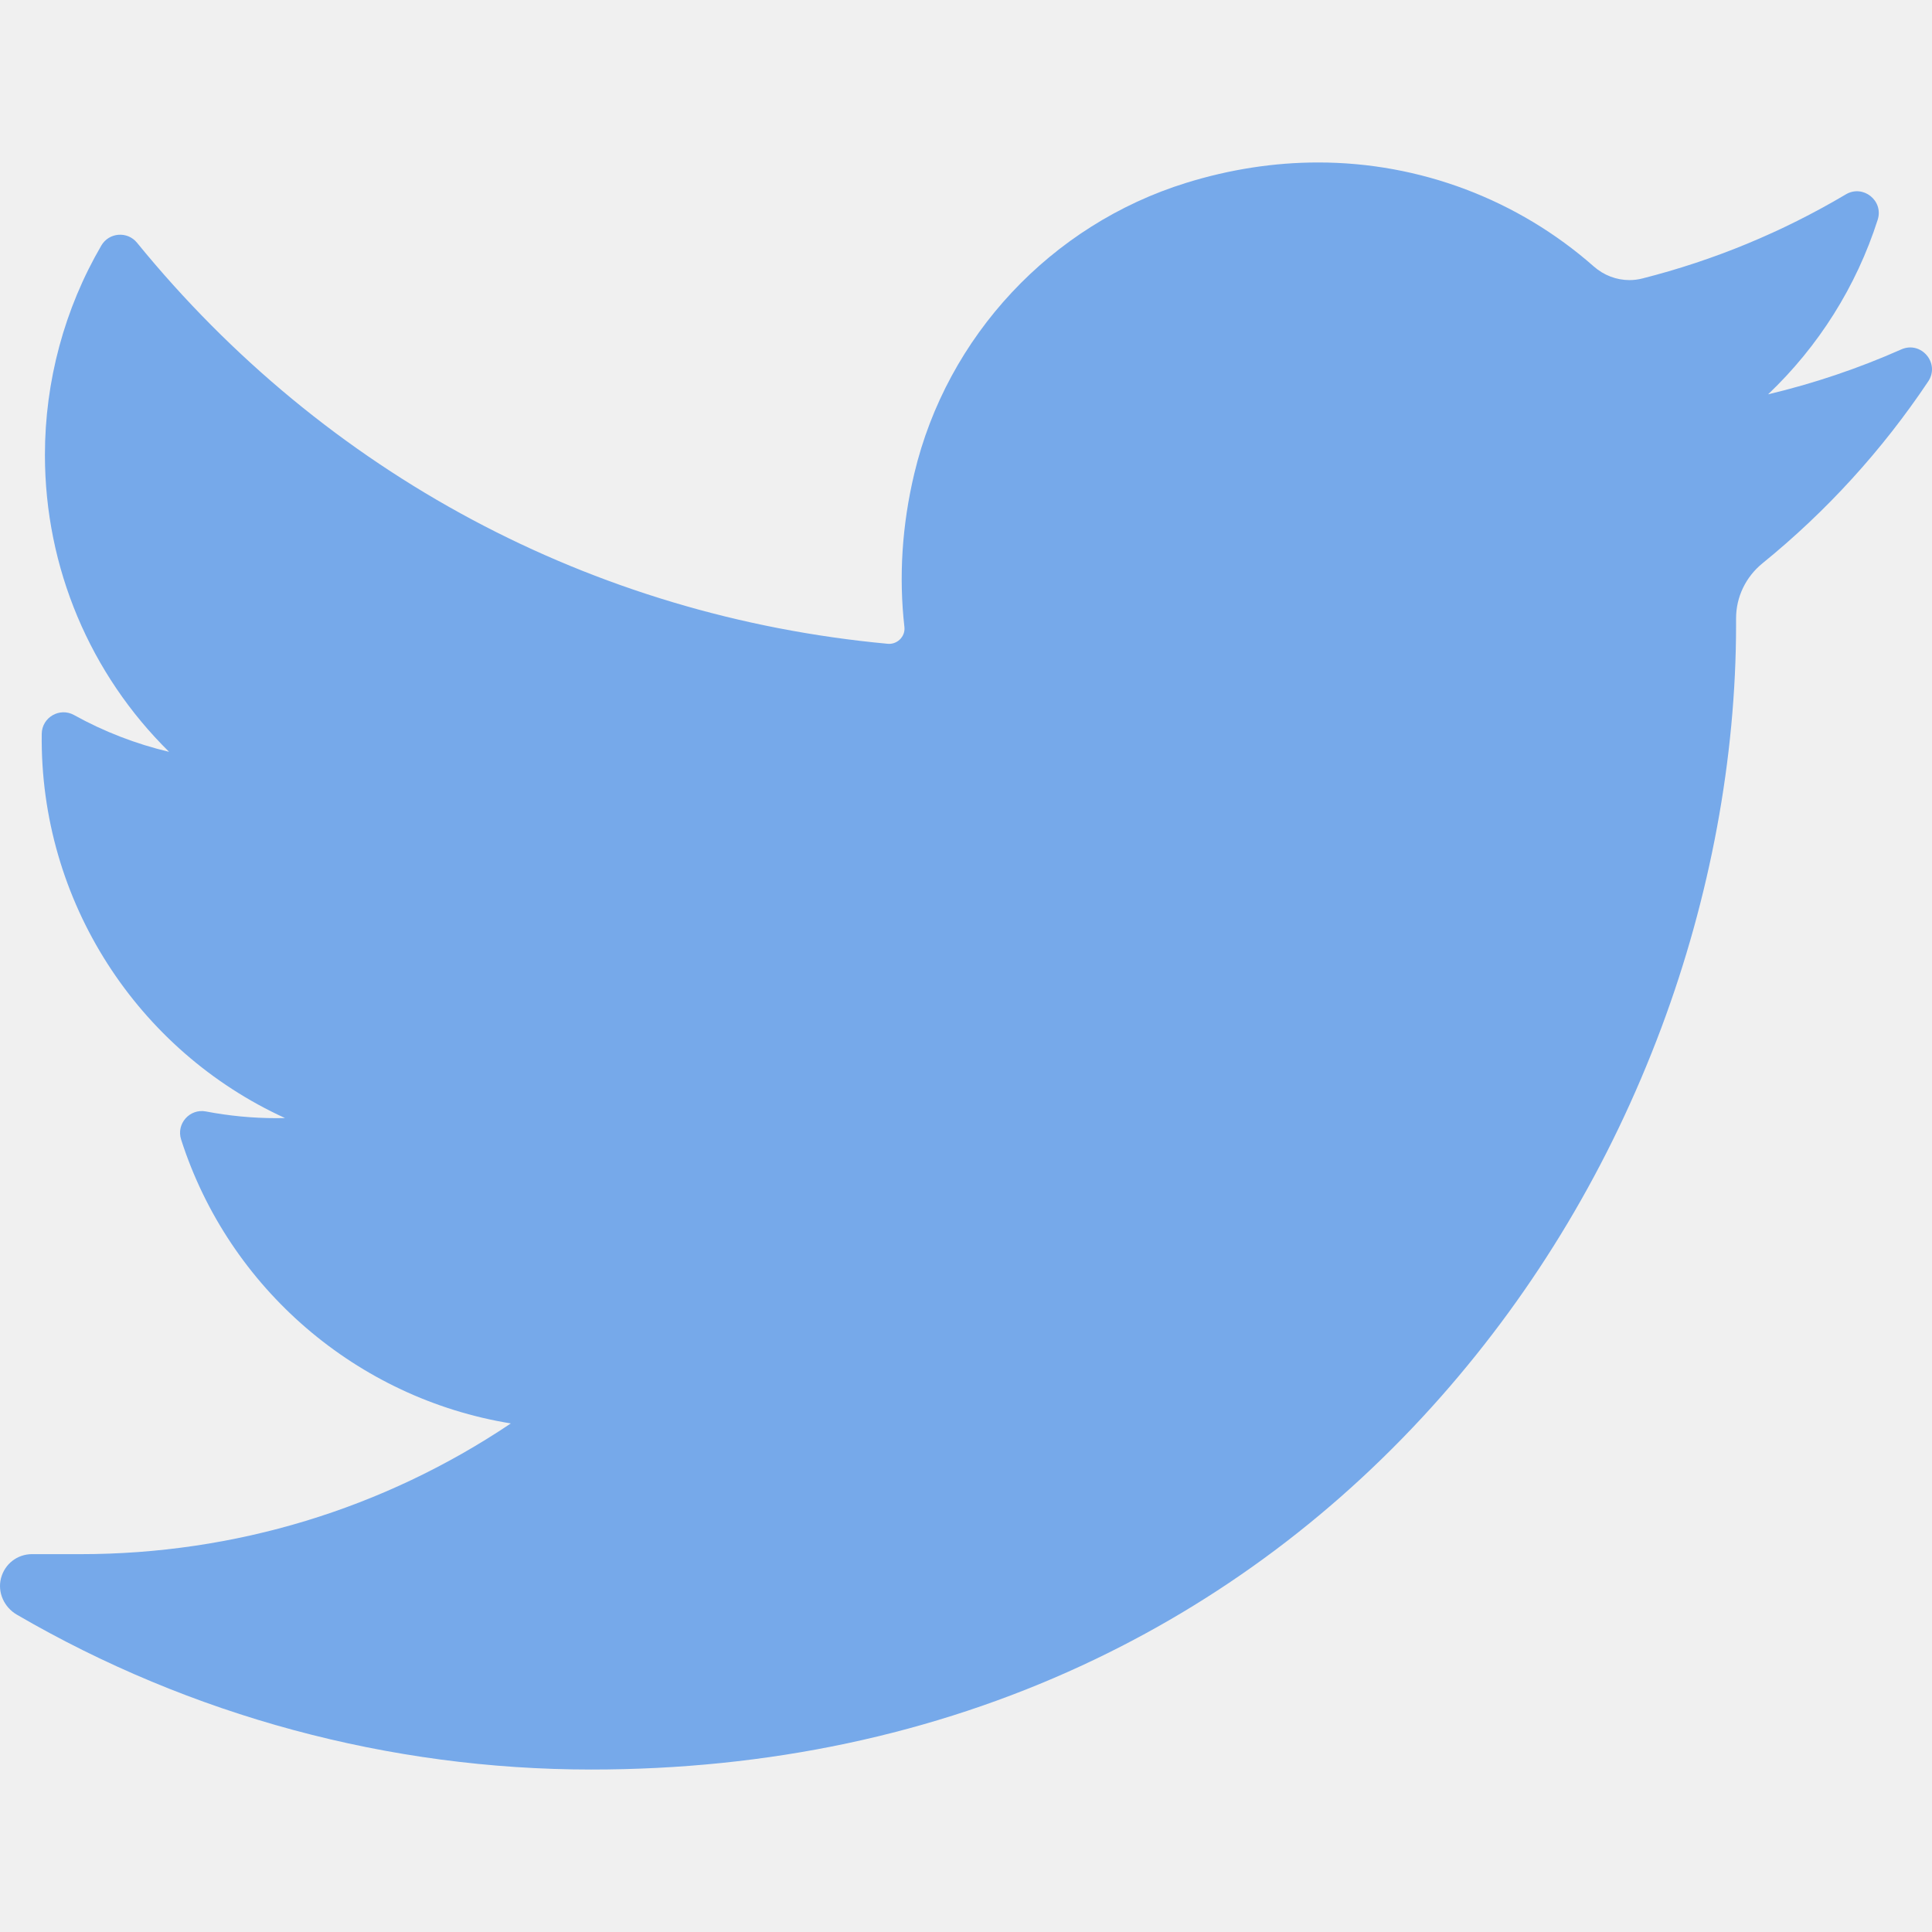
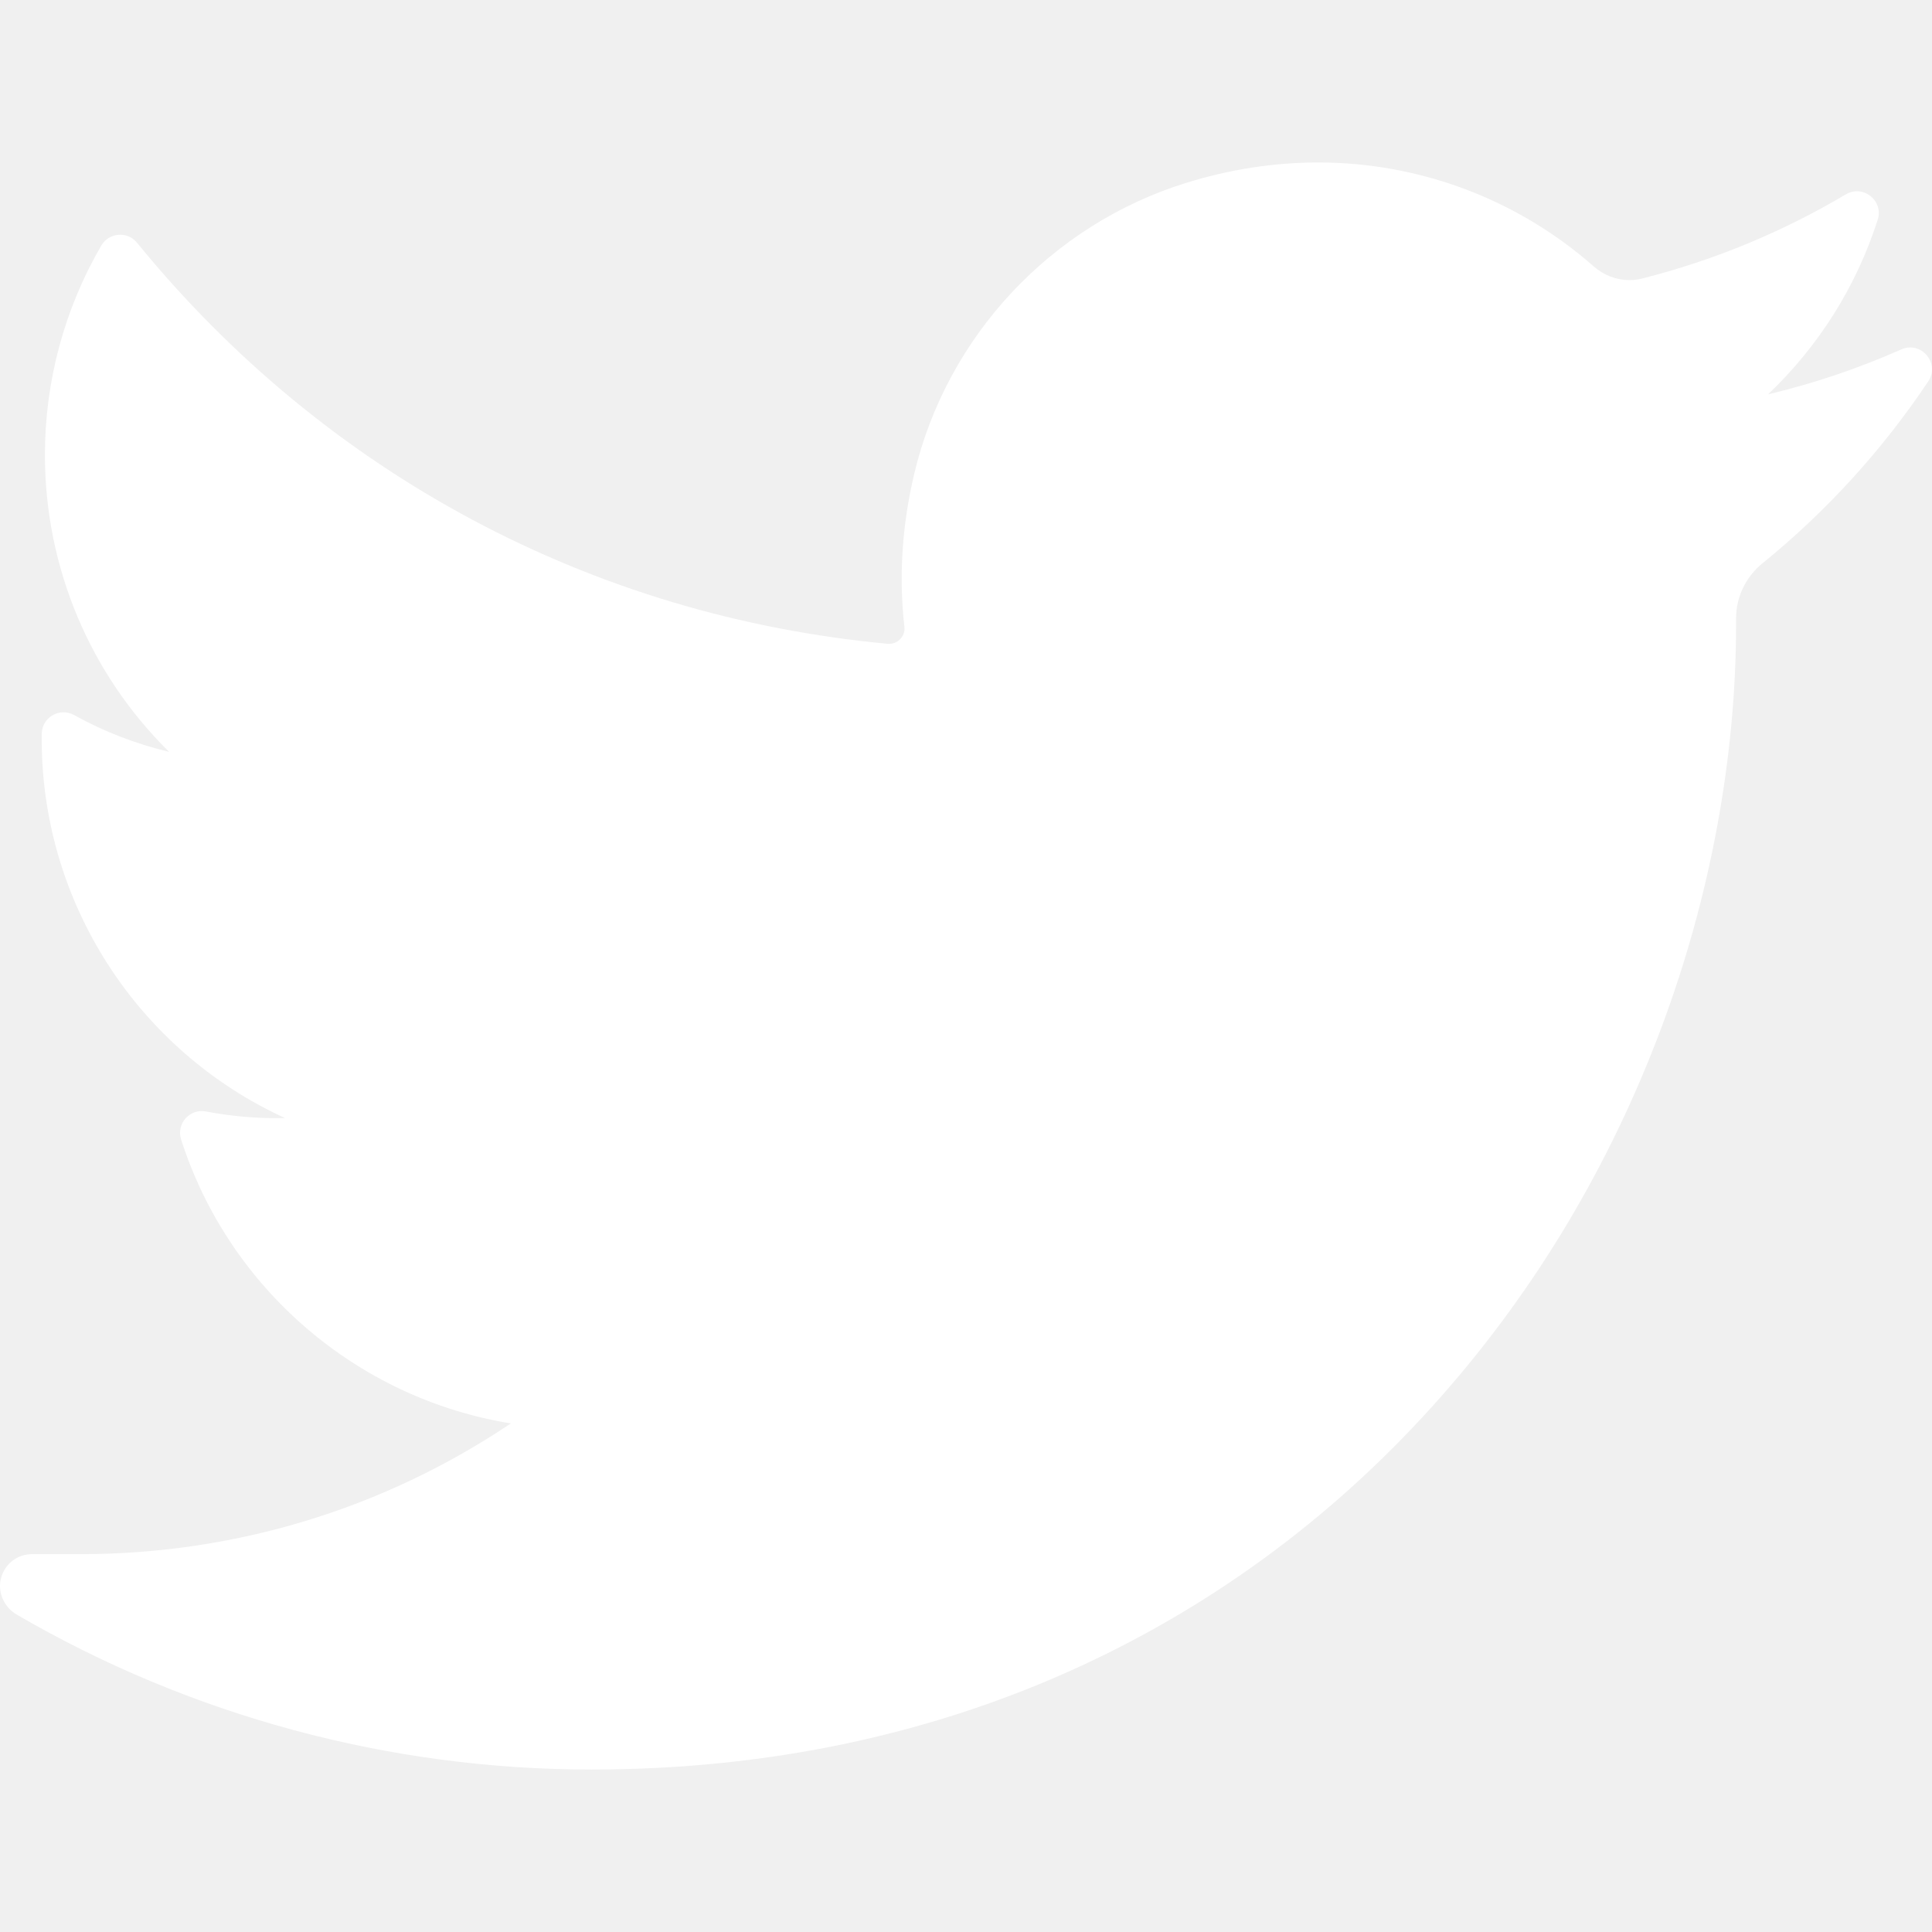
<svg xmlns="http://www.w3.org/2000/svg" version="1.1" id="Layer_1" x="0px" y="0px" viewBox="0 0 410.155 410.155" style="enable-background:new 0 0 410.155 410.155;" xml:space="preserve">
-   <path style="fill:#76A9EA;" d="M403.632,74.18c-9.113,4.041-18.573,7.229-28.28,9.537c10.696-10.164,18.738-22.877,23.275-37.067  l0,0c1.295-4.051-3.105-7.554-6.763-5.385l0,0c-13.504,8.01-28.05,14.019-43.235,17.862c-0.881,0.223-1.79,0.336-2.702,0.336  c-2.766,0-5.455-1.027-7.57-2.891c-16.156-14.239-36.935-22.081-58.508-22.081c-9.335,0-18.76,1.455-28.014,4.325  c-28.672,8.893-50.795,32.544-57.736,61.724c-2.604,10.945-3.309,21.9-2.097,32.56c0.139,1.225-0.44,2.08-0.797,2.481  c-0.627,0.703-1.516,1.106-2.439,1.106c-0.103,0-0.209-0.005-0.314-0.015c-62.762-5.831-119.358-36.068-159.363-85.14l0,0  c-2.04-2.503-5.952-2.196-7.578,0.593l0,0C13.677,65.565,9.537,80.937,9.537,96.579c0,23.972,9.631,46.563,26.36,63.032  c-7.035-1.668-13.844-4.295-20.169-7.808l0,0c-3.06-1.7-6.825,0.485-6.868,3.985l0,0c-0.438,35.612,20.412,67.3,51.646,81.569  c-0.629,0.015-1.258,0.022-1.888,0.022c-4.951,0-9.964-0.478-14.898-1.421l0,0c-3.446-0.658-6.341,2.611-5.271,5.952l0,0  c10.138,31.651,37.39,54.981,70.002,60.278c-27.066,18.169-58.585,27.753-91.39,27.753l-10.227-0.006  c-3.151,0-5.816,2.054-6.619,5.106c-0.791,3.006,0.666,6.177,3.353,7.74c36.966,21.513,79.131,32.883,121.955,32.883  c37.485,0,72.549-7.439,104.219-22.109c29.033-13.449,54.689-32.674,76.255-57.141c20.09-22.792,35.8-49.103,46.692-78.201  c10.383-27.737,15.871-57.333,15.871-85.589v-1.346c-0.001-4.537,2.051-8.806,5.631-11.712c13.585-11.03,25.415-24.014,35.16-38.591  l0,0C411.924,77.126,407.866,72.302,403.632,74.18L403.632,74.18z" />
+   <path style="fill:#ffffff;" d="M403.632,74.18c-9.113,4.041-18.573,7.229-28.28,9.537c10.696-10.164,18.738-22.877,23.275-37.067  l0,0c1.295-4.051-3.105-7.554-6.763-5.385l0,0c-13.504,8.01-28.05,14.019-43.235,17.862c-0.881,0.223-1.79,0.336-2.702,0.336  c-2.766,0-5.455-1.027-7.57-2.891c-16.156-14.239-36.935-22.081-58.508-22.081c-9.335,0-18.76,1.455-28.014,4.325  c-28.672,8.893-50.795,32.544-57.736,61.724c-2.604,10.945-3.309,21.9-2.097,32.56c0.139,1.225-0.44,2.08-0.797,2.481  c-0.627,0.703-1.516,1.106-2.439,1.106c-0.103,0-0.209-0.005-0.314-0.015c-62.762-5.831-119.358-36.068-159.363-85.14l0,0  c-2.04-2.503-5.952-2.196-7.578,0.593l0,0C13.677,65.565,9.537,80.937,9.537,96.579c0,23.972,9.631,46.563,26.36,63.032  c-7.035-1.668-13.844-4.295-20.169-7.808l0,0c-3.06-1.7-6.825,0.485-6.868,3.985l0,0c-0.438,35.612,20.412,67.3,51.646,81.569  c-0.629,0.015-1.258,0.022-1.888,0.022c-4.951,0-9.964-0.478-14.898-1.421l0,0c-3.446-0.658-6.341,2.611-5.271,5.952l0,0  c10.138,31.651,37.39,54.981,70.002,60.278c-27.066,18.169-58.585,27.753-91.39,27.753l-10.227-0.006  c-3.151,0-5.816,2.054-6.619,5.106c-0.791,3.006,0.666,6.177,3.353,7.74c36.966,21.513,79.131,32.883,121.955,32.883  c37.485,0,72.549-7.439,104.219-22.109c29.033-13.449,54.689-32.674,76.255-57.141c20.09-22.792,35.8-49.103,46.692-78.201  c10.383-27.737,15.871-57.333,15.871-85.589v-1.346c-0.001-4.537,2.051-8.806,5.631-11.712c13.585-11.03,25.415-24.014,35.16-38.591  l0,0C411.924,77.126,407.866,72.302,403.632,74.18L403.632,74.18z" />
  <g>
</g>
  <g>
</g>
  <g>
</g>
  <g>
</g>
  <g>
</g>
  <g>
</g>
  <g>
</g>
  <g>
</g>
  <g>
</g>
  <g>
</g>
  <g>
</g>
  <g>
</g>
  <g>
</g>
  <g>
</g>
  <g>
</g>
</svg>
